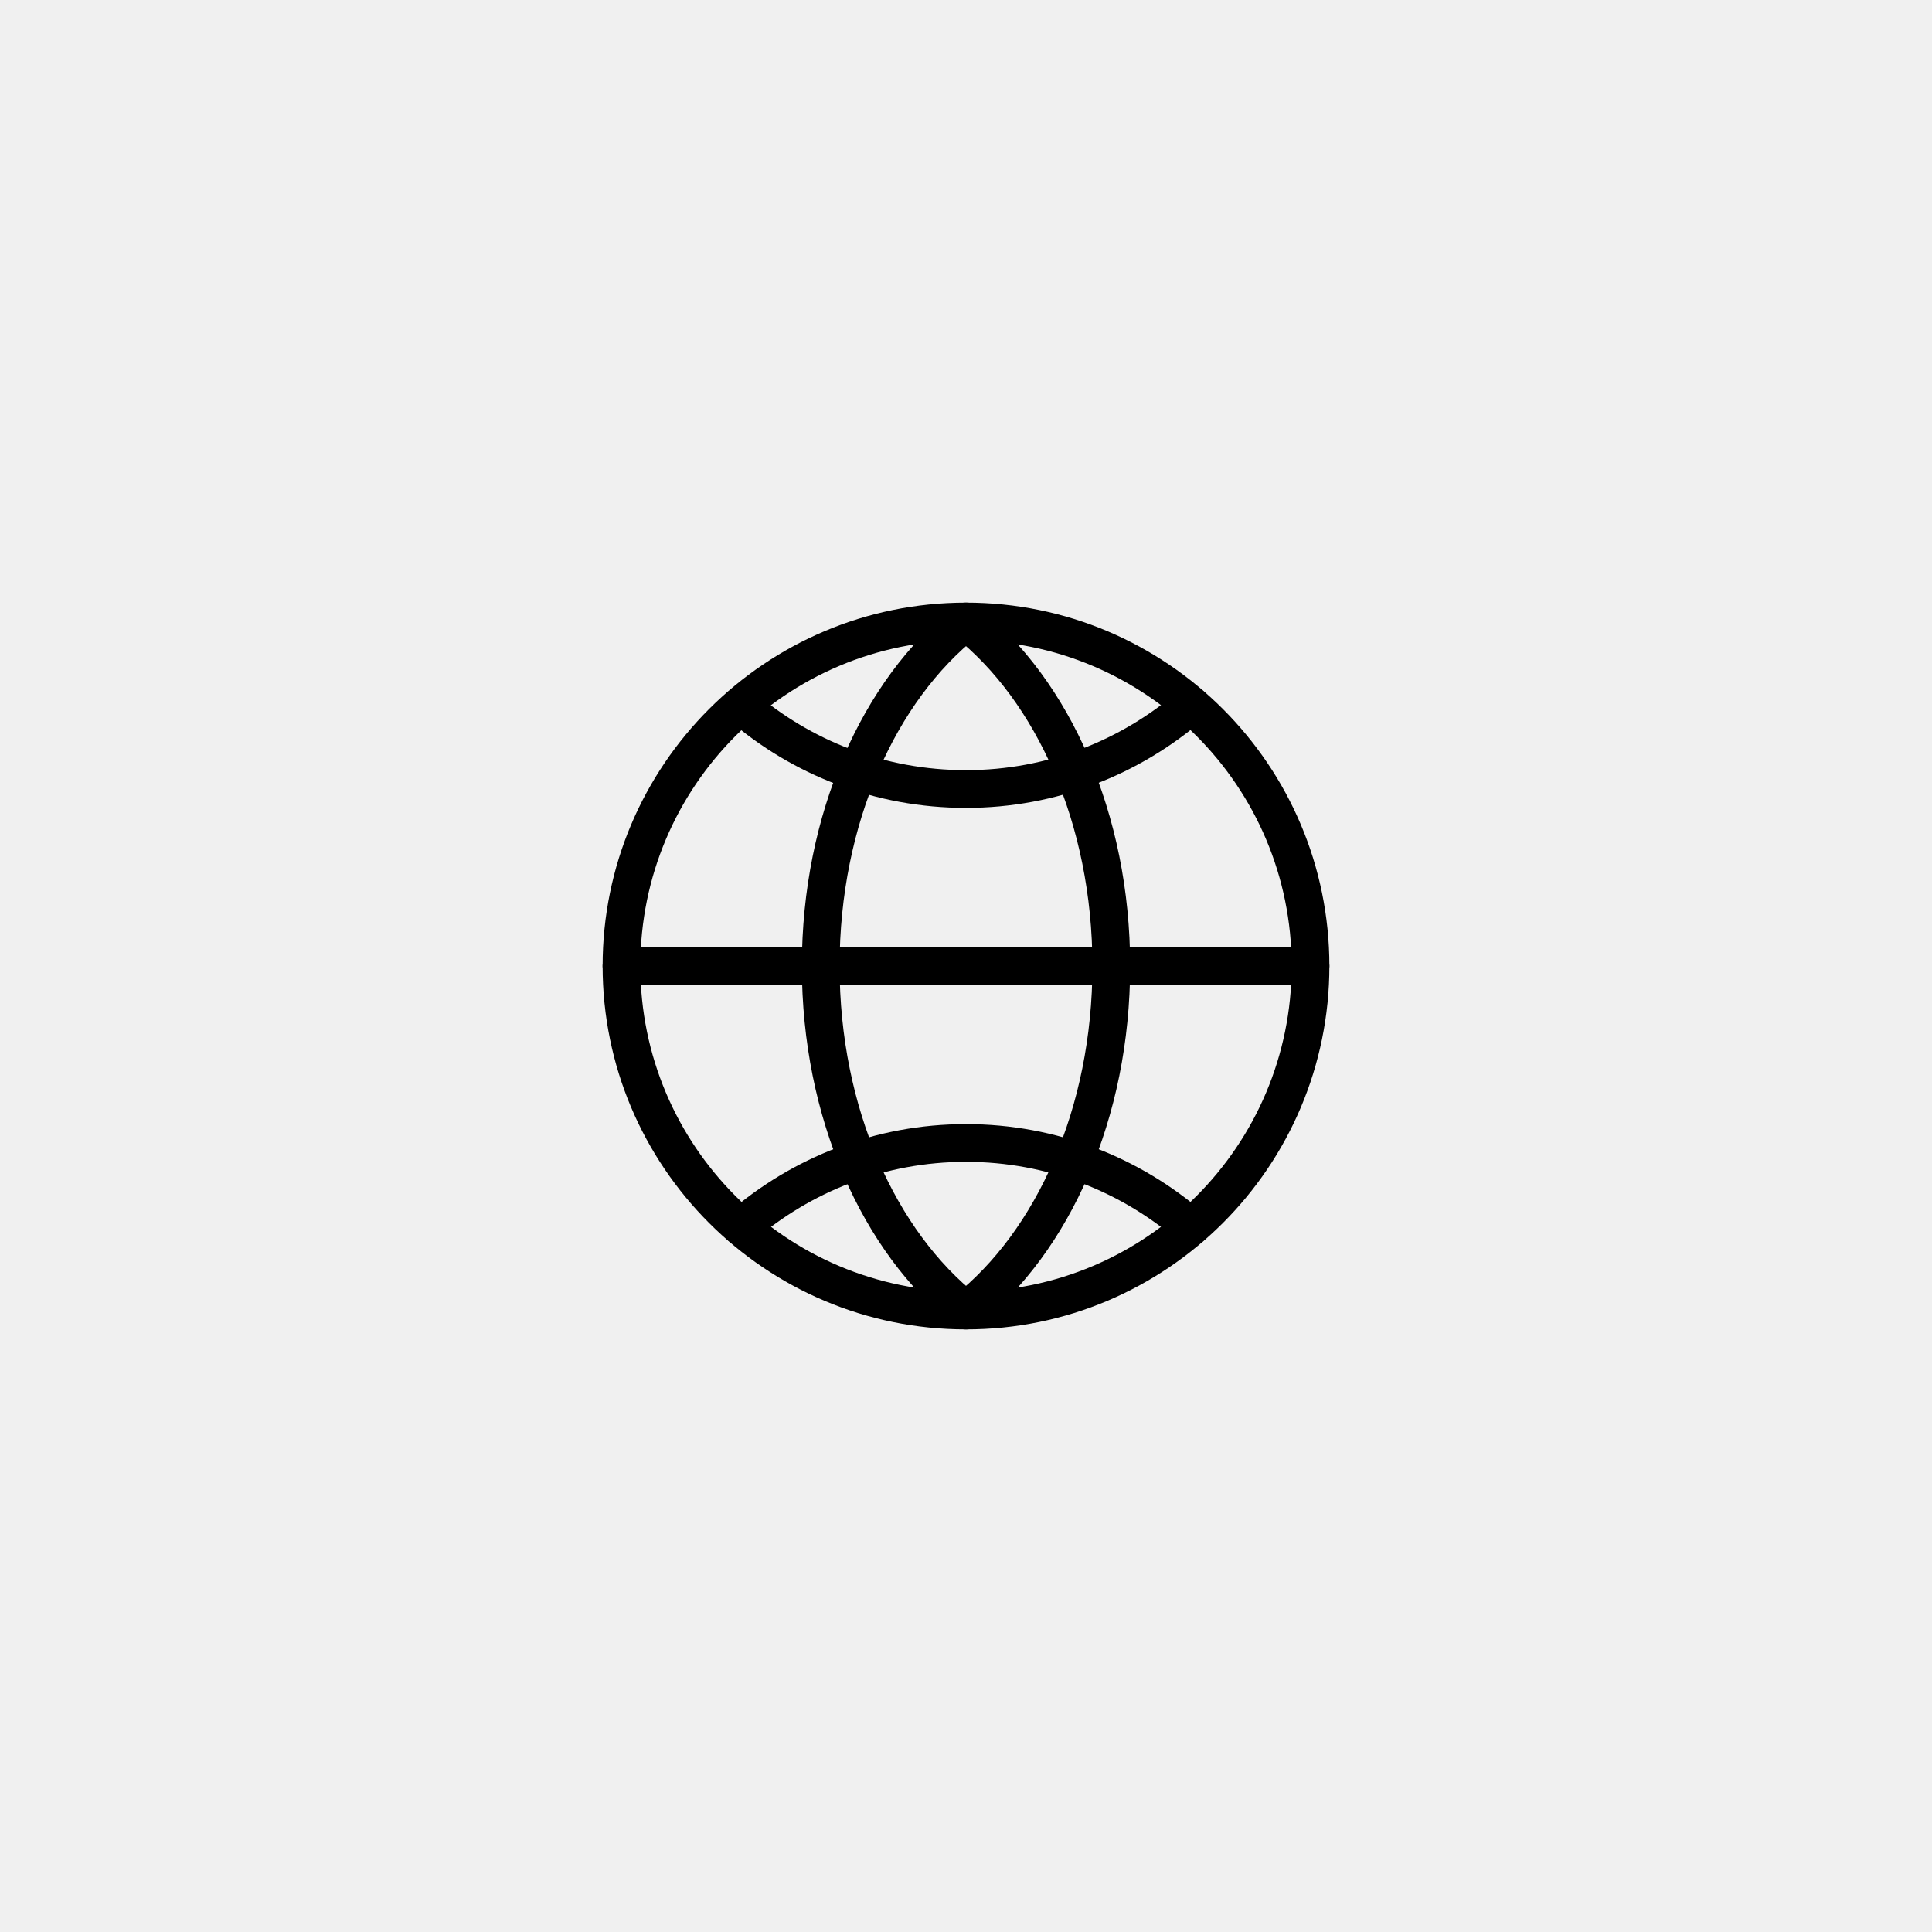
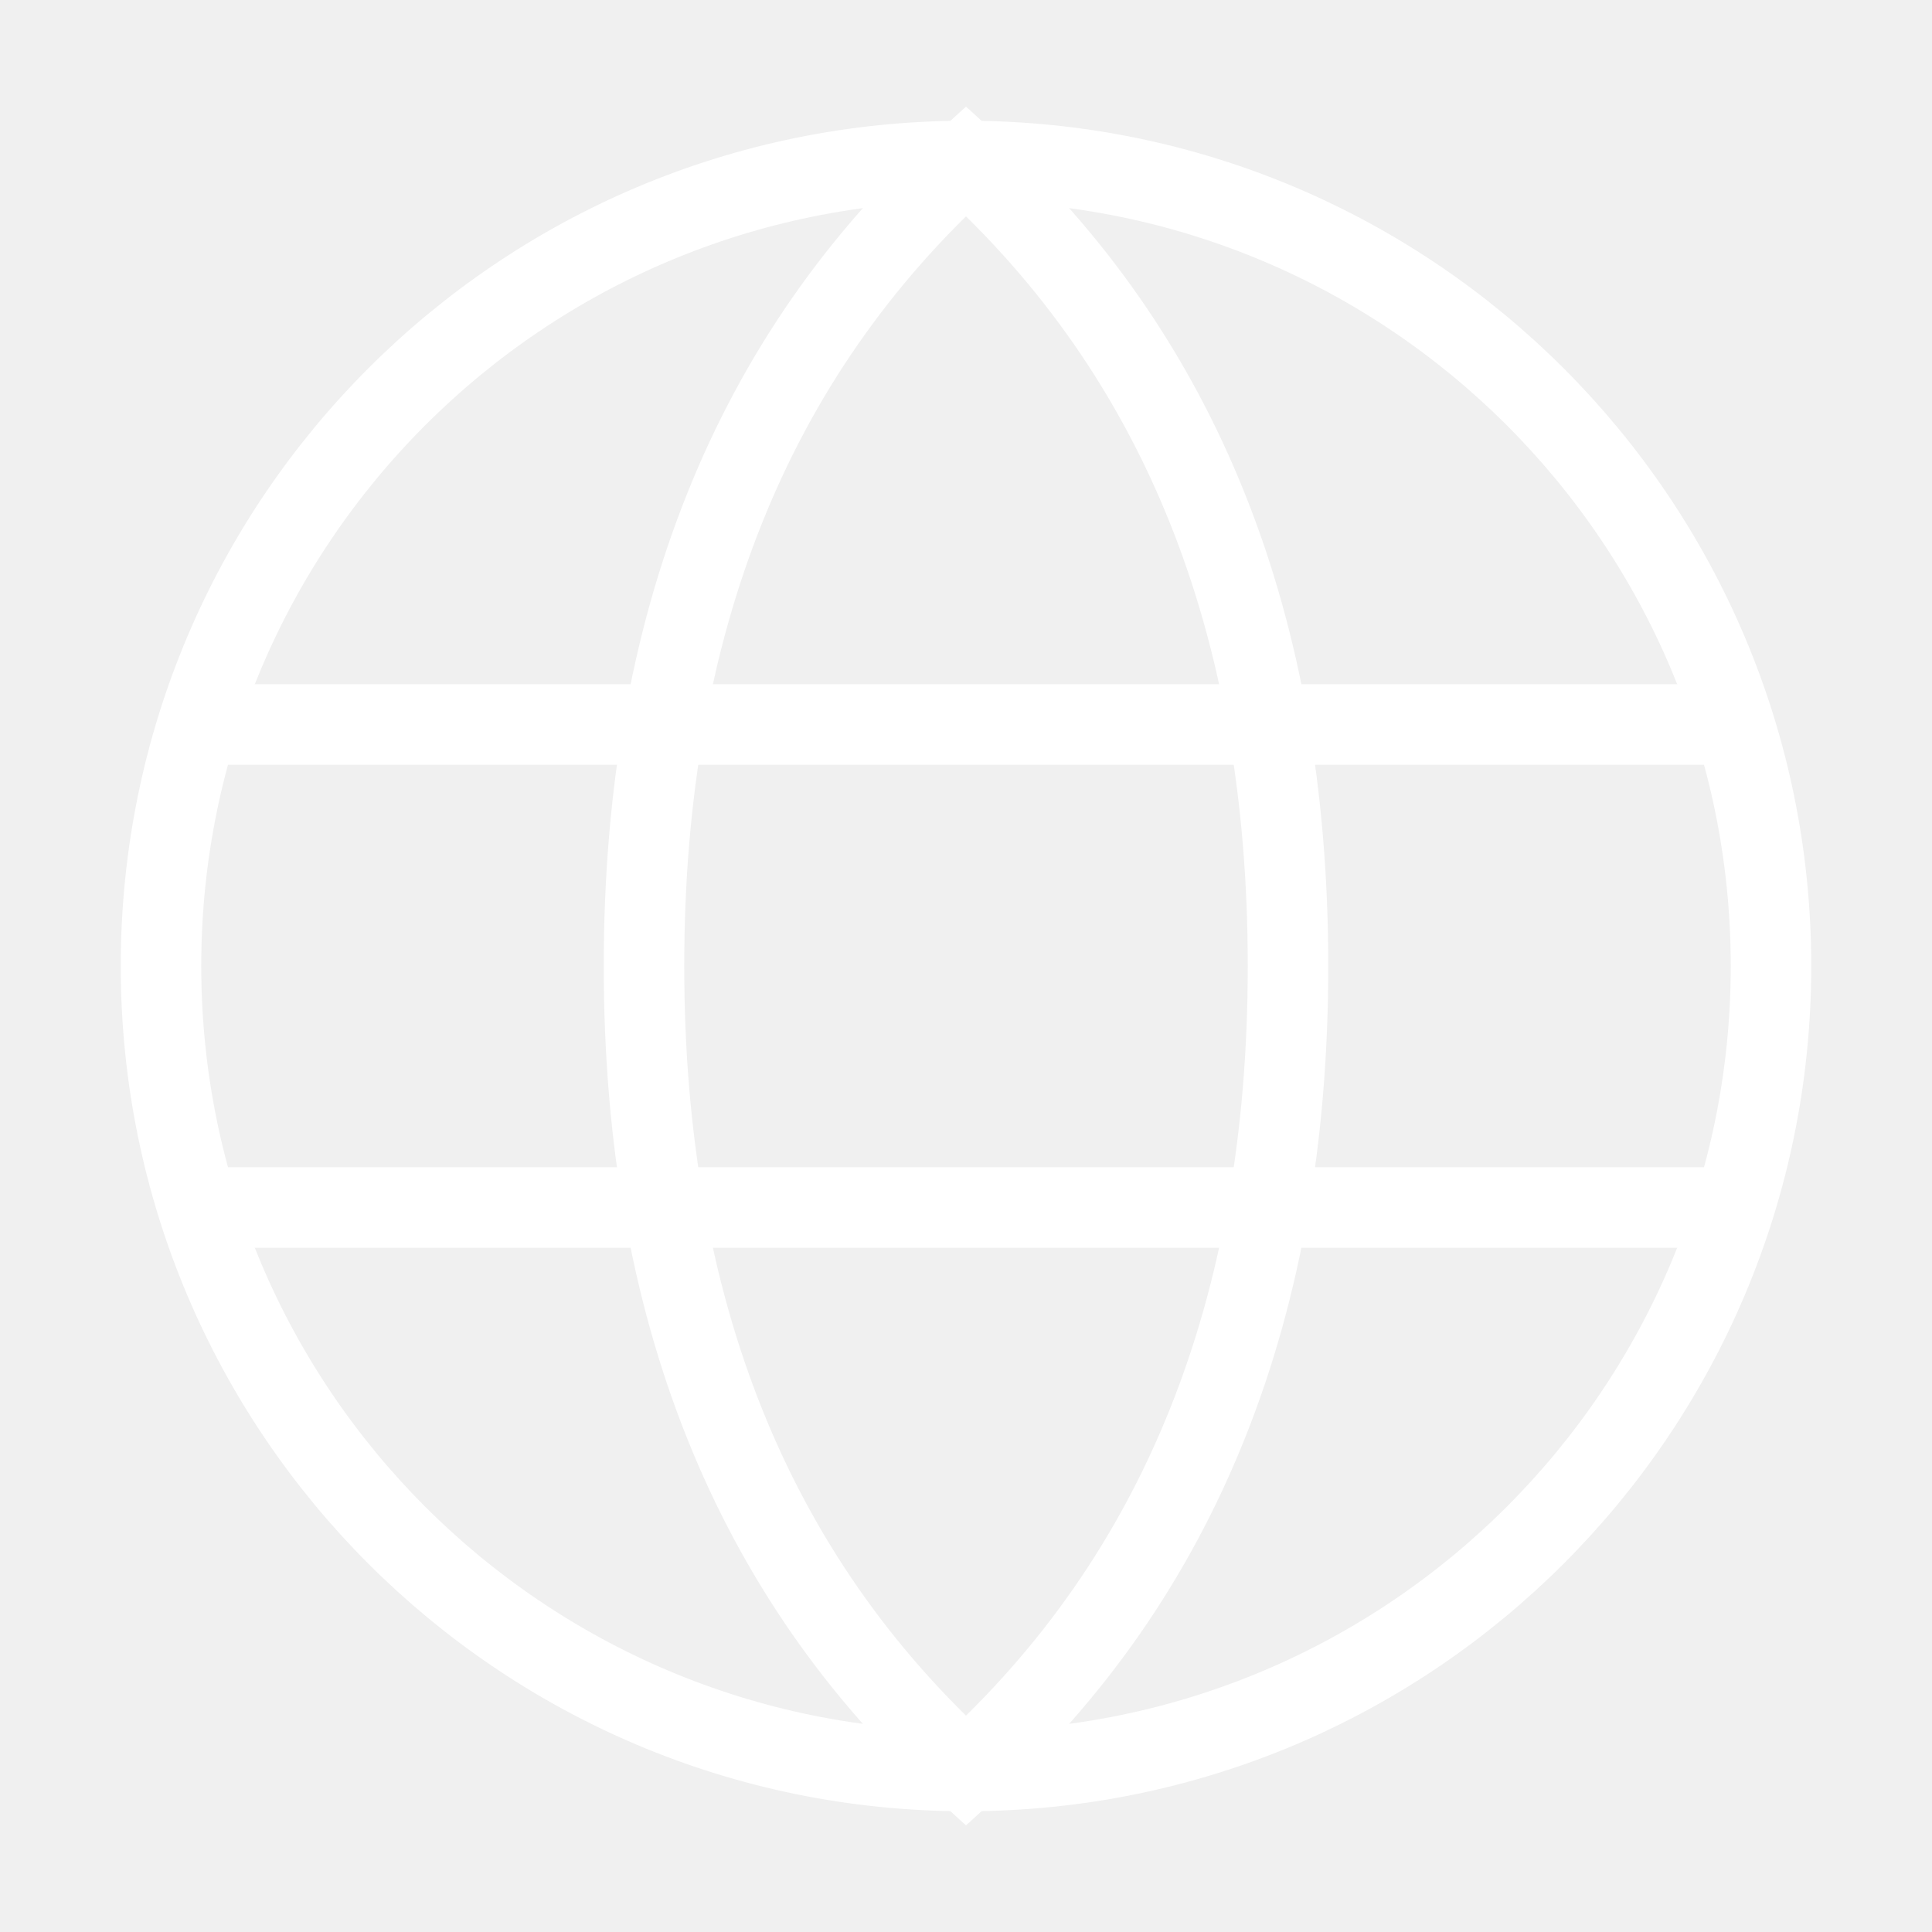
- <svg xmlns="http://www.w3.org/2000/svg" enable-background="new 0 0 512 512" height="512px" id="Layer_1" version="1.1" viewBox="0 0 512 512" width="512px" xml:space="preserve">
-   <g>
-     <circle cx="256" cy="256" fill="none" r="91.3" stroke="#000000" stroke-linecap="round" stroke-linejoin="round" stroke-miterlimit="10" stroke-width="10" />
-     <path d="   M315.6,186.9c-16,13.8-36.8,22.2-59.6,22.2c-22.8,0-43.6-8.3-59.6-22.1" fill="none" stroke="#000000" stroke-linecap="round" stroke-linejoin="round" stroke-miterlimit="10" stroke-width="10" />
-     <path d="   M196.4,325.1c16-13.8,36.8-22.2,59.6-22.2c22.8,0,43.6,8.4,59.6,22.2" fill="none" stroke="#000000" stroke-linecap="round" stroke-linejoin="round" stroke-miterlimit="10" stroke-width="10" />
-     <path d="   M256,164.7c-23,18.2-38.5,52.3-38.5,91.3c0,39,15.5,73.1,38.5,91.3c23-18.2,38.5-52.3,38.5-91.3C294.5,217,279,182.9,256,164.7z" fill="none" stroke="#000000" stroke-linecap="round" stroke-linejoin="round" stroke-miterlimit="10" stroke-width="10" />
-     <line fill="none" stroke="#000000" stroke-linecap="round" stroke-linejoin="round" stroke-miterlimit="10" stroke-width="10" x1="164.7" x2="347.3" y1="256" y2="256" />
-   </g>
+ <svg xmlns="http://www.w3.org/2000/svg" role="img" width="48px" height="48px" viewBox="0 0 24 24" aria-labelledby="languageIconTitle languageIconDesc" stroke="#fff" stroke-width="1" stroke-linecap="square" stroke-linejoin="miter" fill="none" color="#fff">
+   <circle cx="12" cy="12" r="10" />
+   <path stroke-linecap="round" d="M12,22 C14.667,19.576 16,16.242 16,12 C16,7.758 14.667,4.424 12,2 C9.333,4.424 8,7.758 8,12 C8,16.242 9.333,19.576 12,22 Z" />
+   <path stroke-linecap="round" d="M2.5 9L21.5 9M2.5 15L21.5 15" />
</svg>
